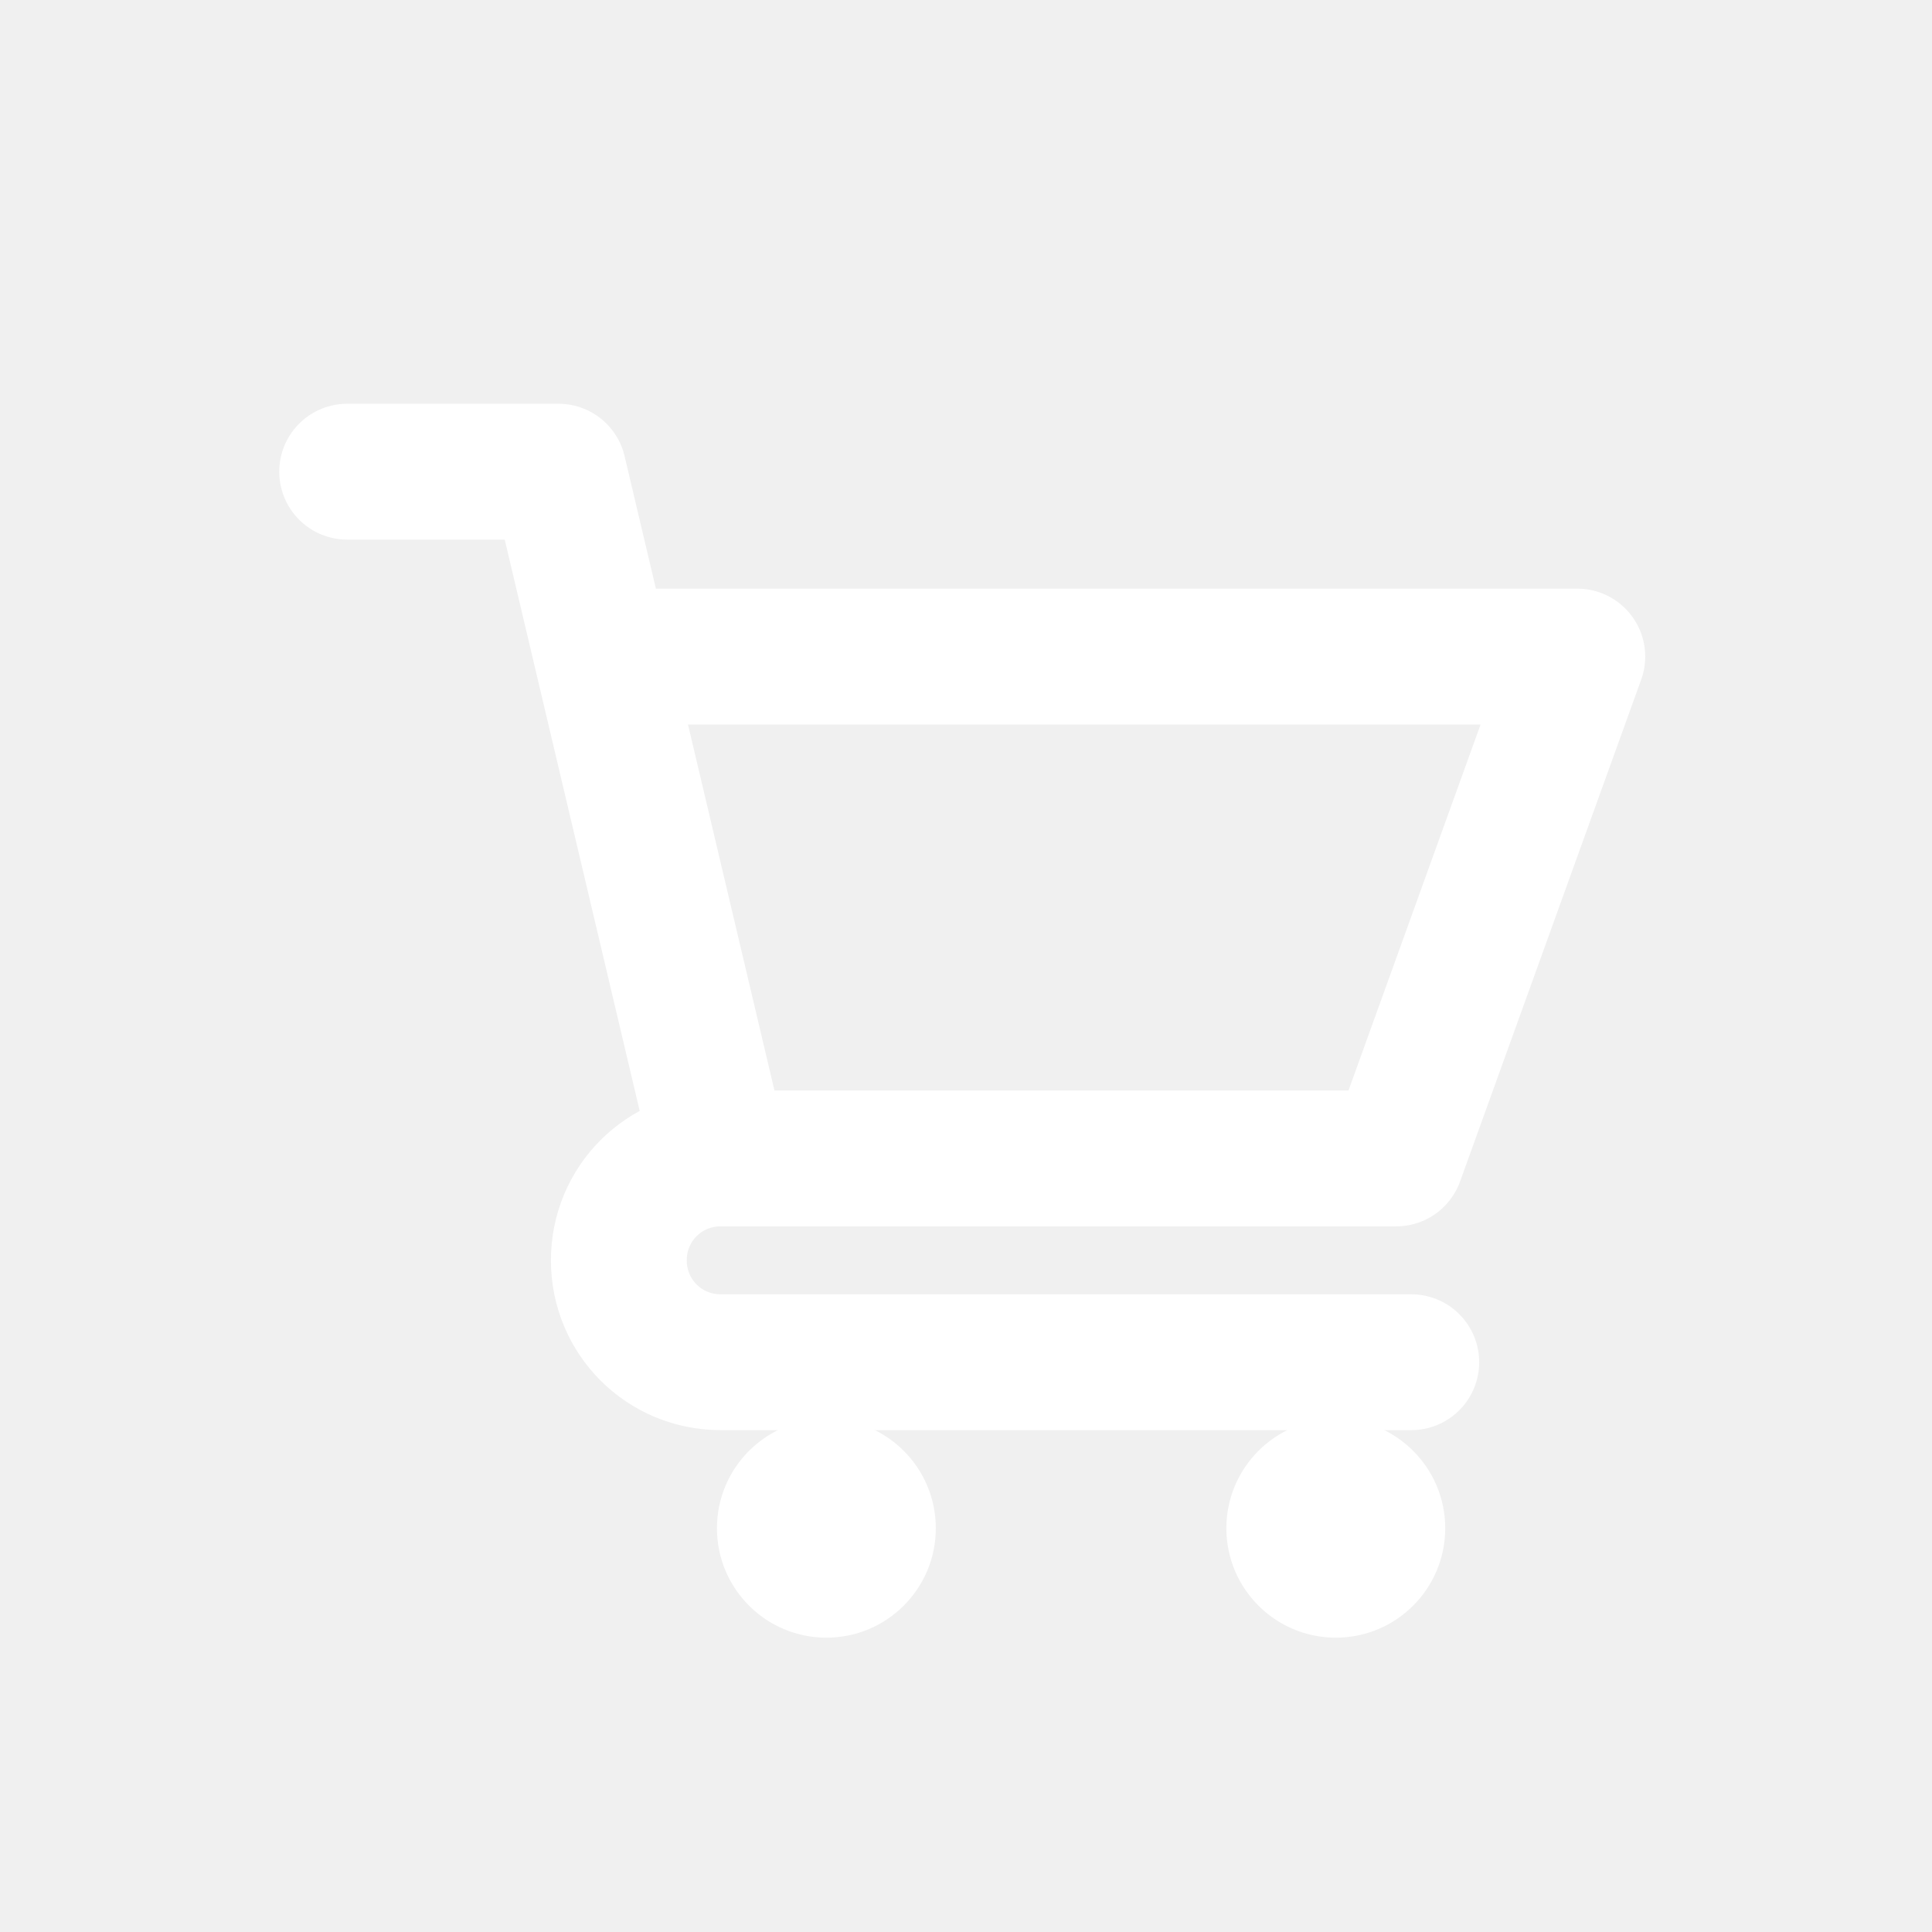
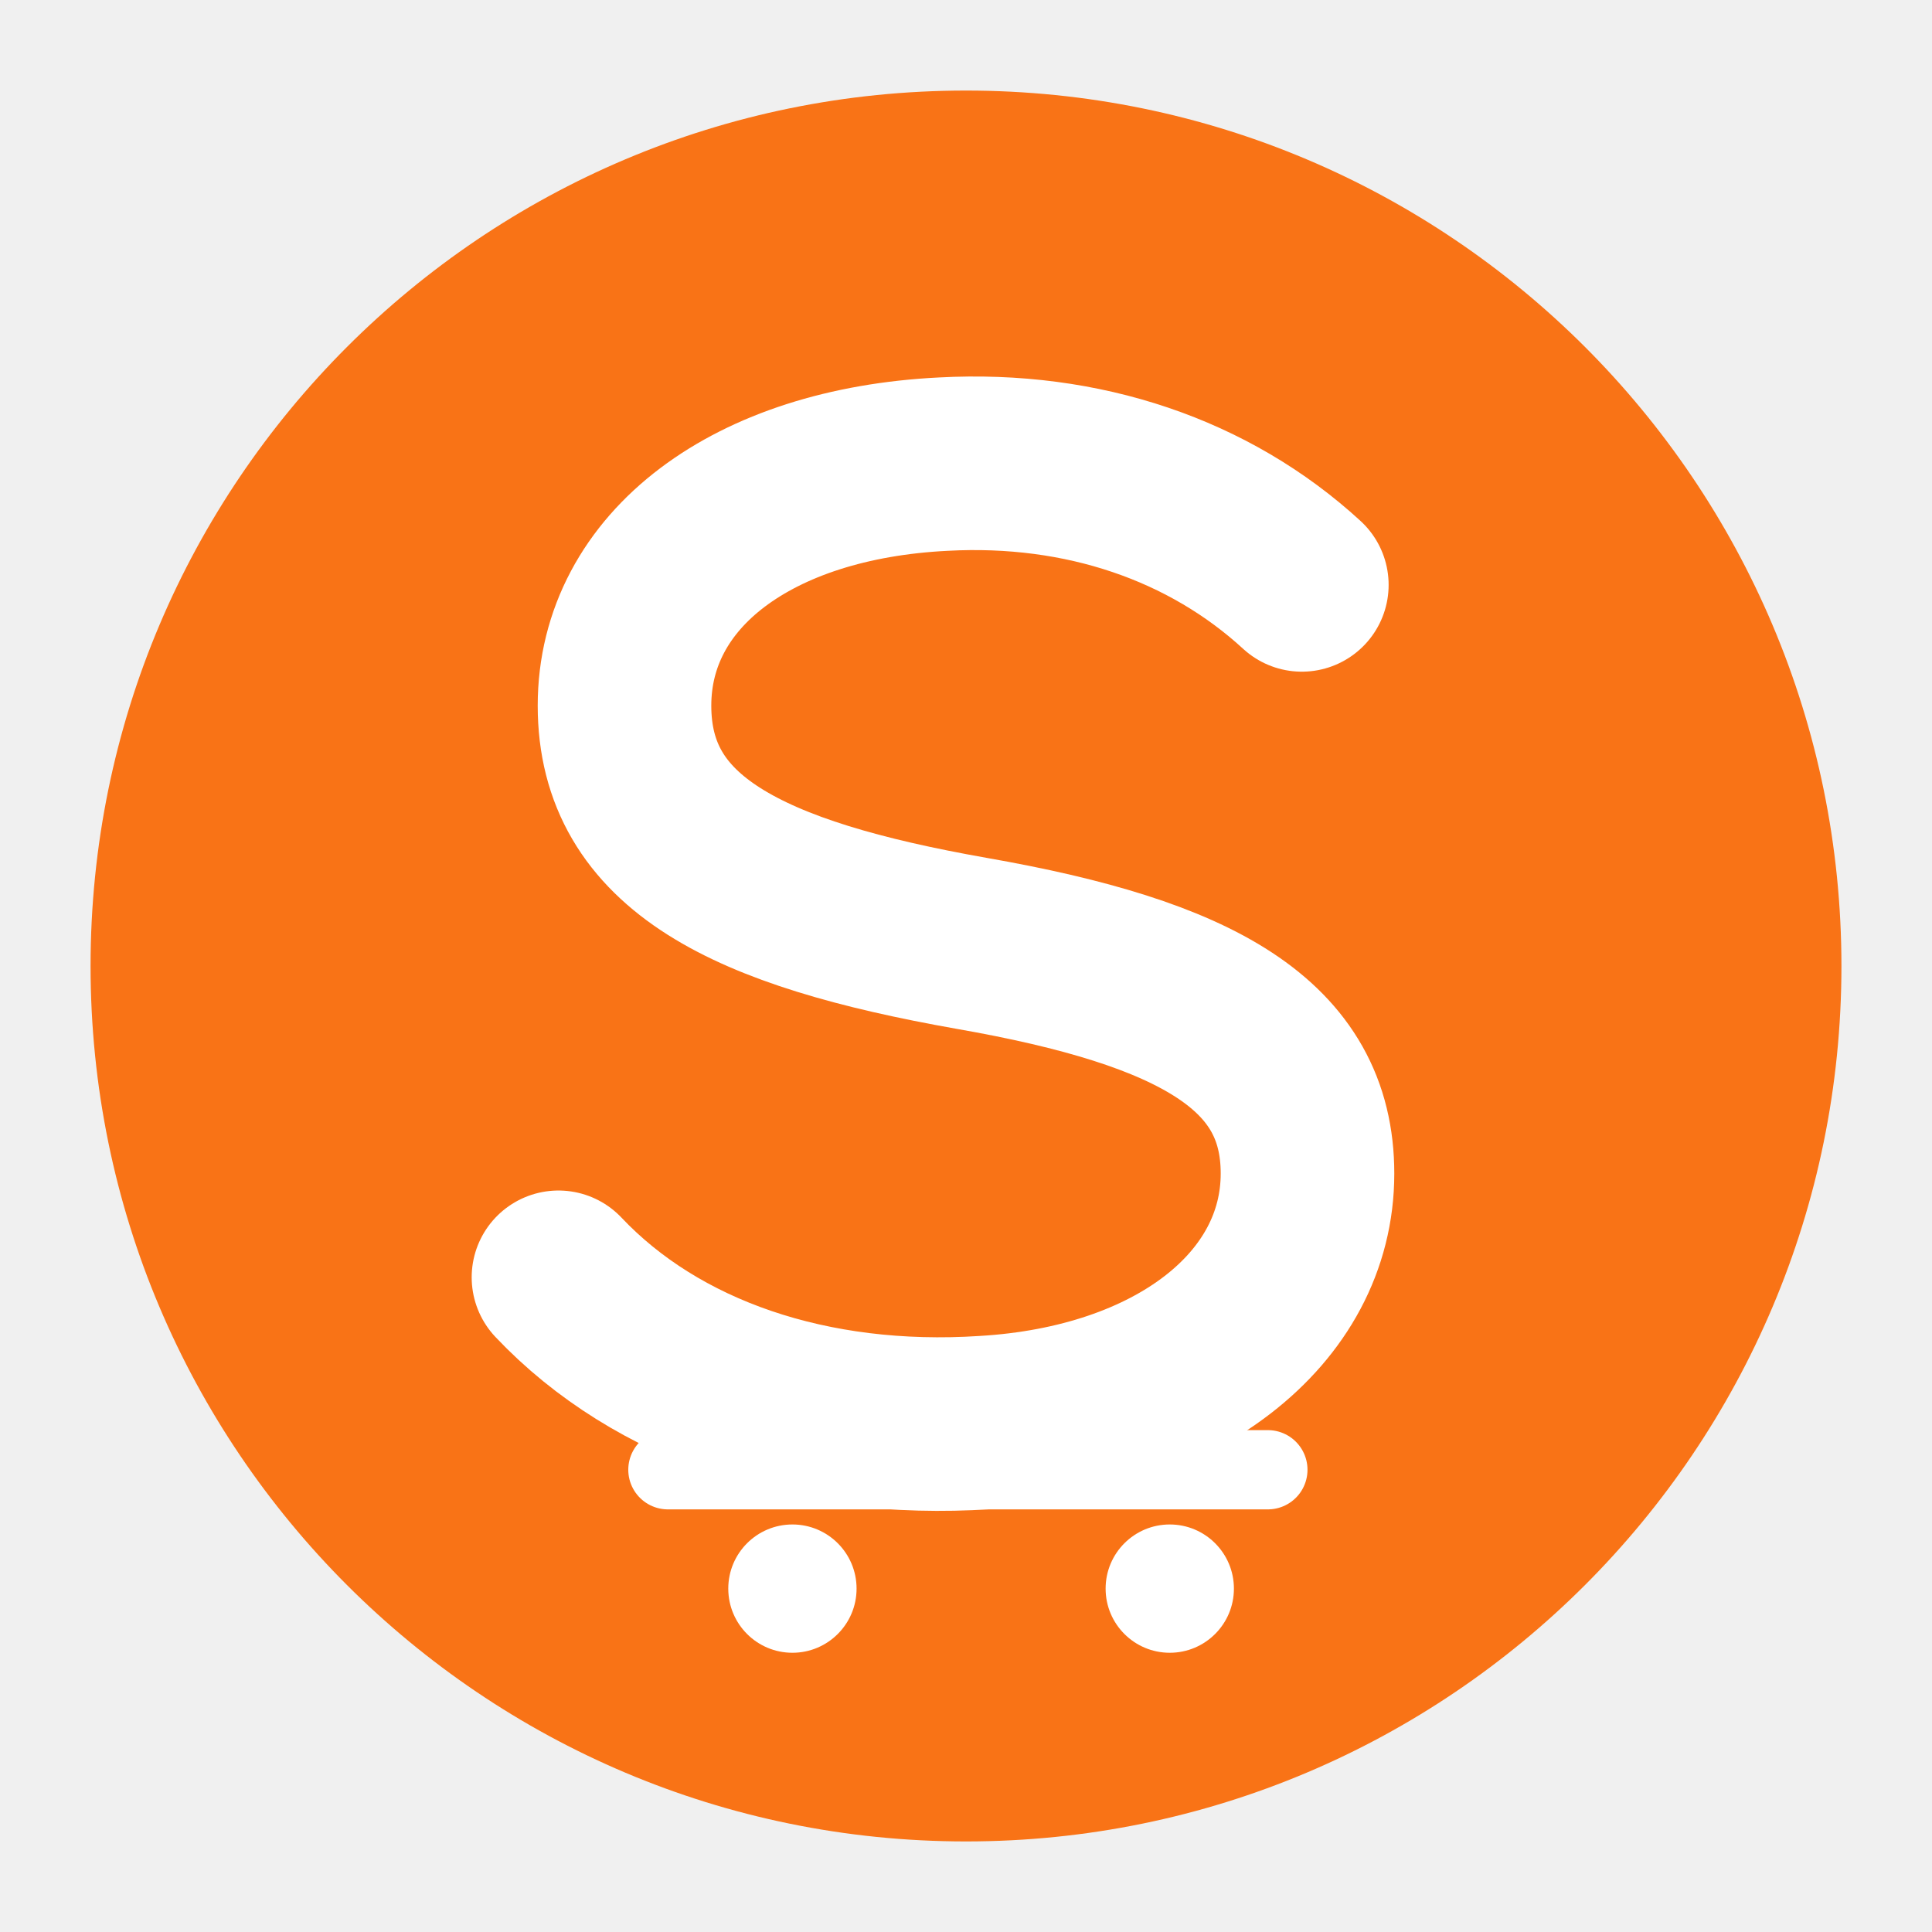
<svg xmlns="http://www.w3.org/2000/svg" width="1024" height="1024" viewBox="0 0 1024 1024">
-   <g fill="none" stroke="#ffffff" stroke-linecap="round" stroke-linejoin="round">
-     <path d="M184 250h112l86 364h358l96-266H330" stroke-width="72" />
-     <path d="M382 614c-30 0-54 24-54 54s24 54 54 54h366" stroke-width="72" />
-   </g>
-   <circle cx="438" cy="810" r="58" fill="#ffffff" />
-   <circle cx="708" cy="810" r="58" fill="#ffffff" />
+   <circle cx="512" cy="512" r="464" fill="#f97316" />
+   <path d="M690 310c-49-45-116-68-190-64-101 5-169 56-169 128 0 73 65 105 184 126 120 21 178 54 178 122 0 72-70 126-171 132-92 6-174-22-226-77" fill="none" stroke="#ffffff" stroke-linecap="round" stroke-width="92" />
+   <path d="M354 779h318" fill="none" stroke="#ffffff" stroke-linecap="round" stroke-width="42" />
+   <circle cx="420" cy="842" r="34" fill="#ffffff" />
+   <circle cx="620" cy="842" r="34" fill="#ffffff" />
</svg>
